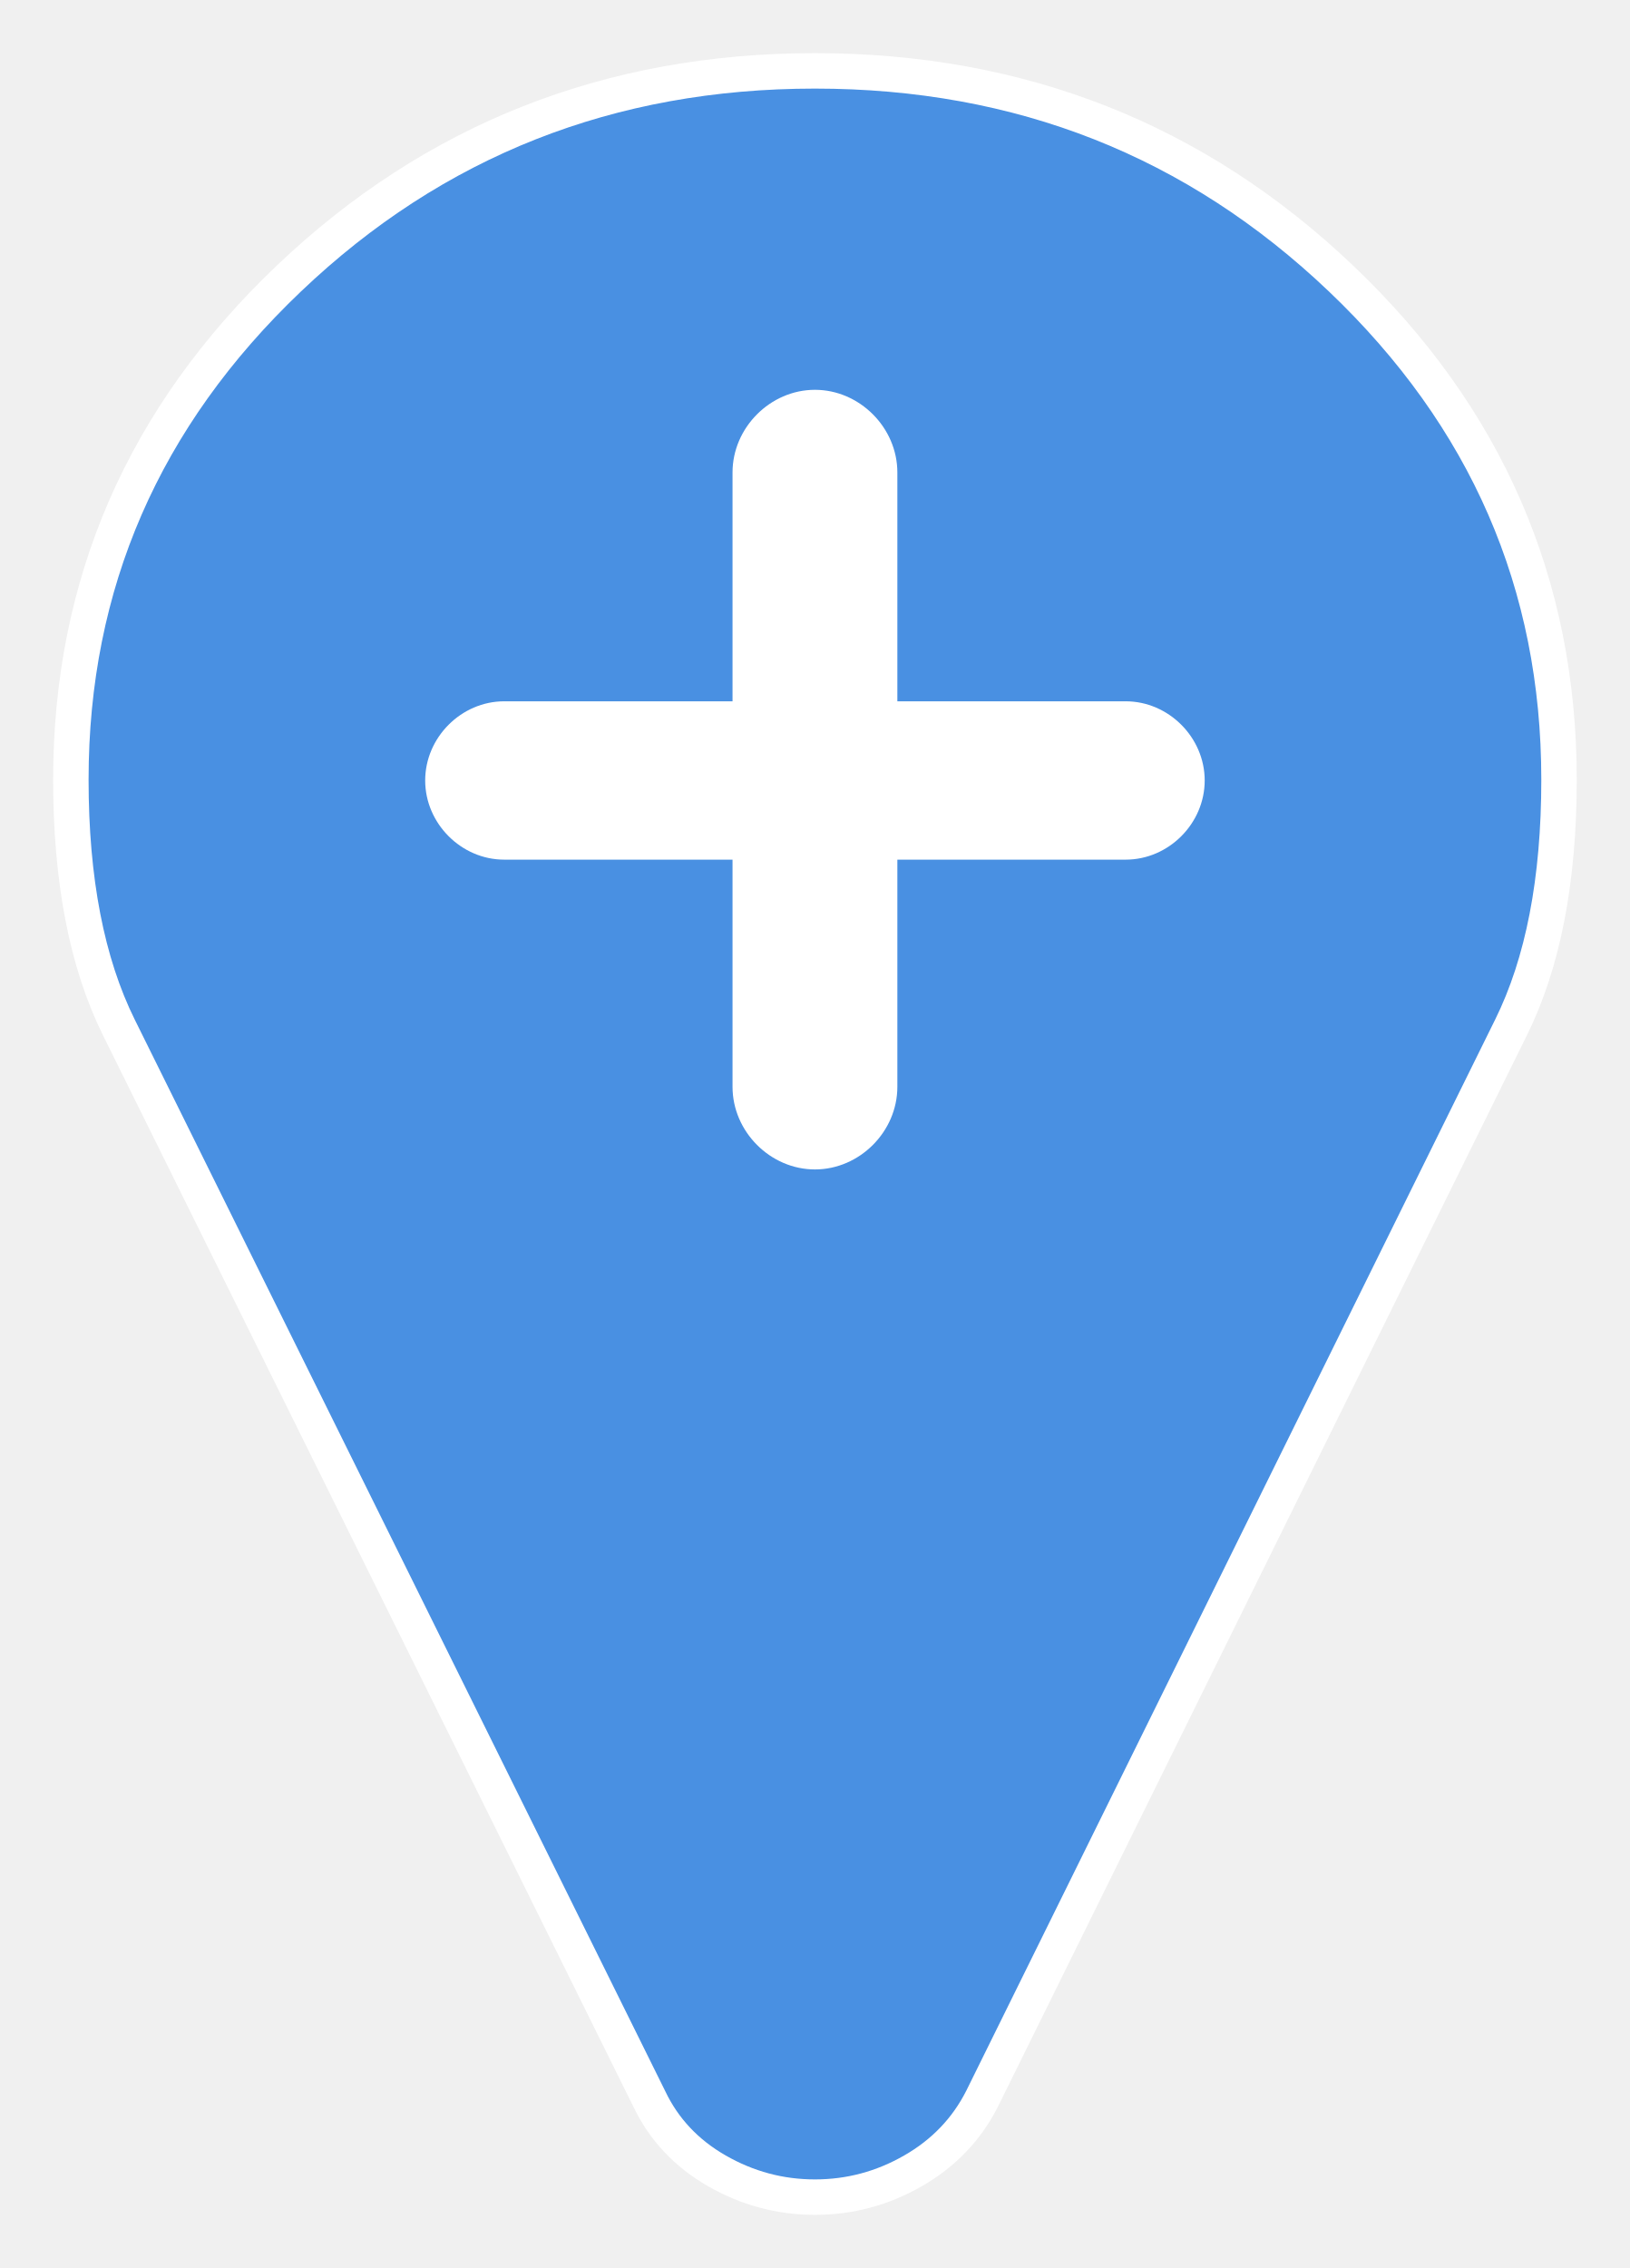
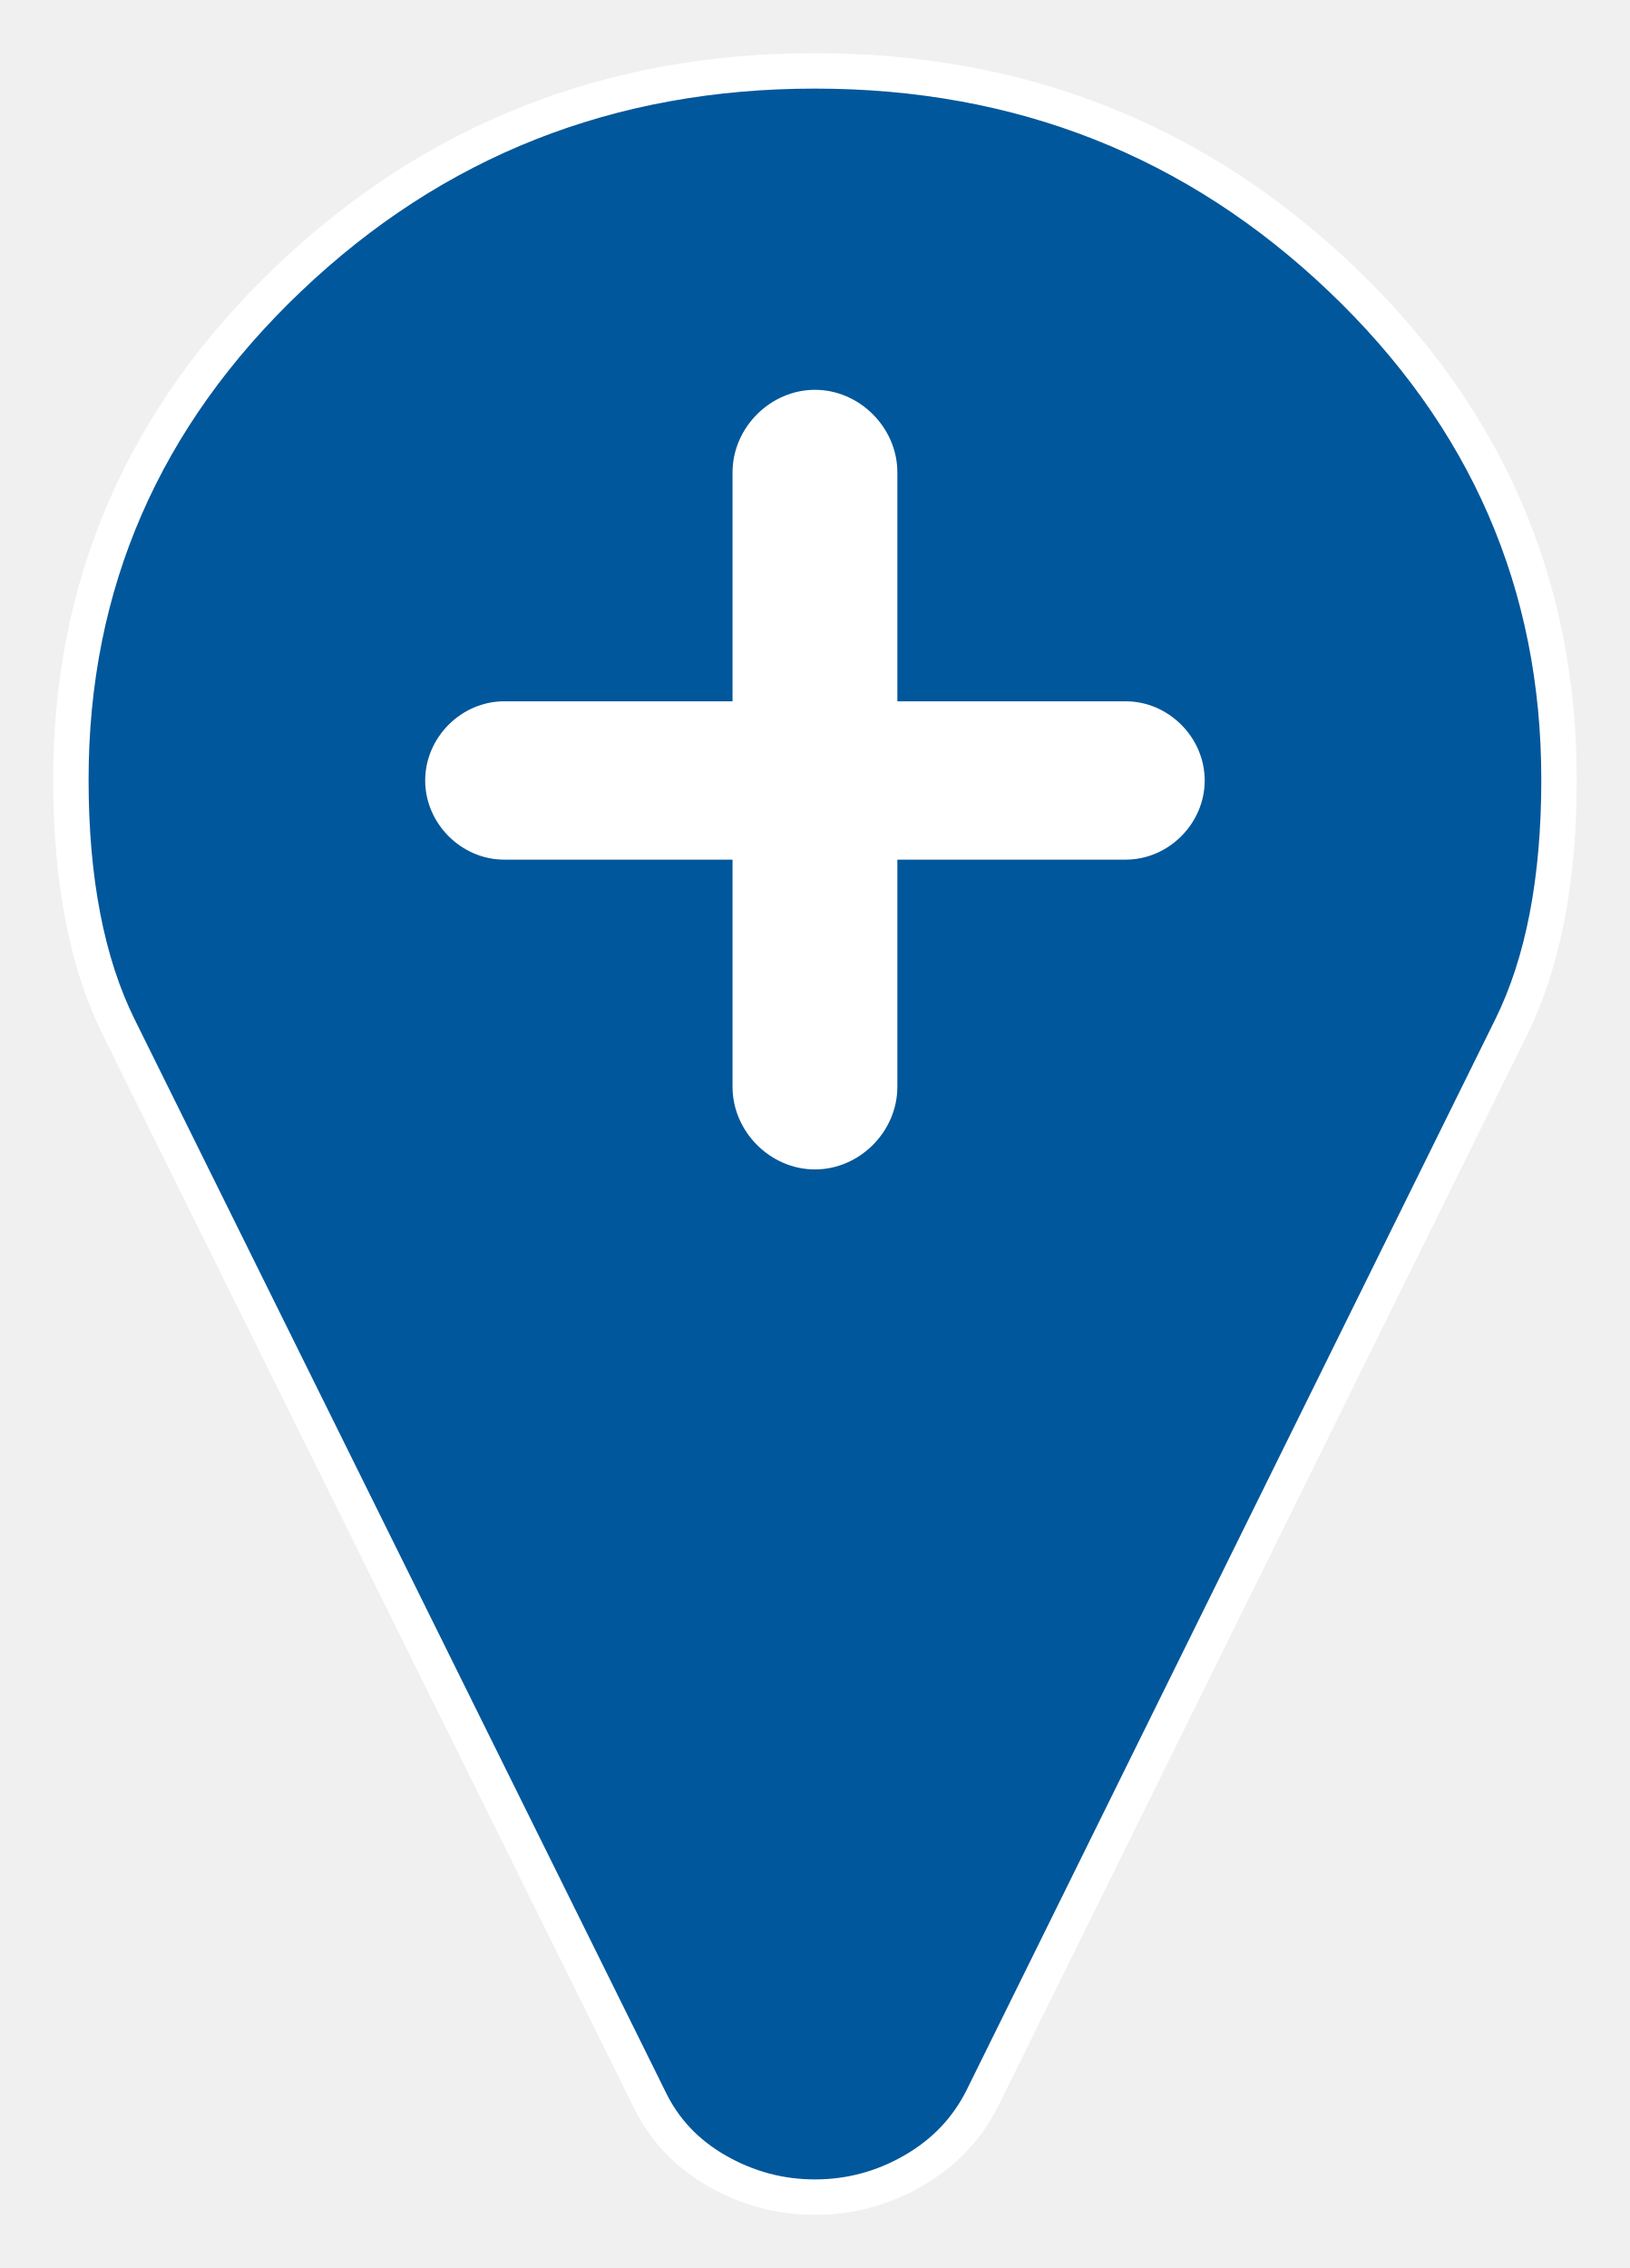
<svg xmlns="http://www.w3.org/2000/svg" width="23px" height="32px" viewBox="0 0 23 32" version="1.1">
  <g id="Page-1" stroke="none" stroke-width="1" fill="none" fill-rule="evenodd">
    <g id="Group" transform="translate(1, 1)">
-       <path d="M21,20 C21,18.581 20.774,17.415 20.323,16.504 L12.858,1.387 C12.64,0.957 12.315,0.618 11.884,0.371 C11.454,0.124 10.992,1.42108547e-14 10.5,1.42108547e-14 C10.008,1.42108547e-14 9.546,0.124 9.116,0.371 C8.685,0.618 8.367,0.957 8.162,1.387 L0.677,16.504 C0.226,17.415 0,18.581 0,20 C0,22.76 1.025,25.117 3.076,27.07 C5.127,29.023 7.602,30 10.5,30 C13.398,30 15.873,29.023 17.924,27.07 C19.975,25.117 21,22.76 21,20 Z" id="path3029" stroke="#FFFFFF" stroke-width="0.5" fill="#4990E2" fill-rule="nonzero" transform="translate(10.5, 15) scale(1, -1) translate(-10.5, -15) " />
+       <path d="M21,20 C21,18.581 20.774,17.415 20.323,16.504 L12.858,1.387 C12.64,0.957 12.315,0.618 11.884,0.371 C11.454,0.124 10.992,1.42108547e-14 10.5,1.42108547e-14 C10.008,1.42108547e-14 9.546,0.124 9.116,0.371 C8.685,0.618 8.367,0.957 8.162,1.387 L0.677,16.504 C0.226,17.415 0,18.581 0,20 C0,22.76 1.025,25.117 3.076,27.07 C5.127,29.023 7.602,30 10.5,30 C13.398,30 15.873,29.023 17.924,27.07 C19.975,25.117 21,22.76 21,20 Z" id="path3029" stroke="#FFFFFF" stroke-width="0.5" fill="#01579b" fill-rule="nonzero" transform="translate(10.5, 15) scale(1, -1) translate(-10.5, -15) " />
      <path d="M16,10.012 C16,9.405 15.491,8.895 14.885,8.895 L11.663,8.895 L11.663,5.666 C11.663,5.034 11.13,4.5 10.5,4.5 C9.87,4.5 9.337,5.034 9.337,5.666 L9.337,8.895 L6.115,8.895 C5.509,8.895 5,9.405 5,10.012 C5,10.619 5.509,11.129 6.115,11.129 L9.337,11.129 L9.337,14.334 C9.337,14.966 9.87,15.5 10.5,15.5 C11.13,15.5 11.663,14.966 11.663,14.334 L11.663,11.129 L14.885,11.129 C15.491,11.129 16,10.619 16,10.012 Z" id="plus" fill="#FFFFFF" />
    </g>
  </g>
</svg>
